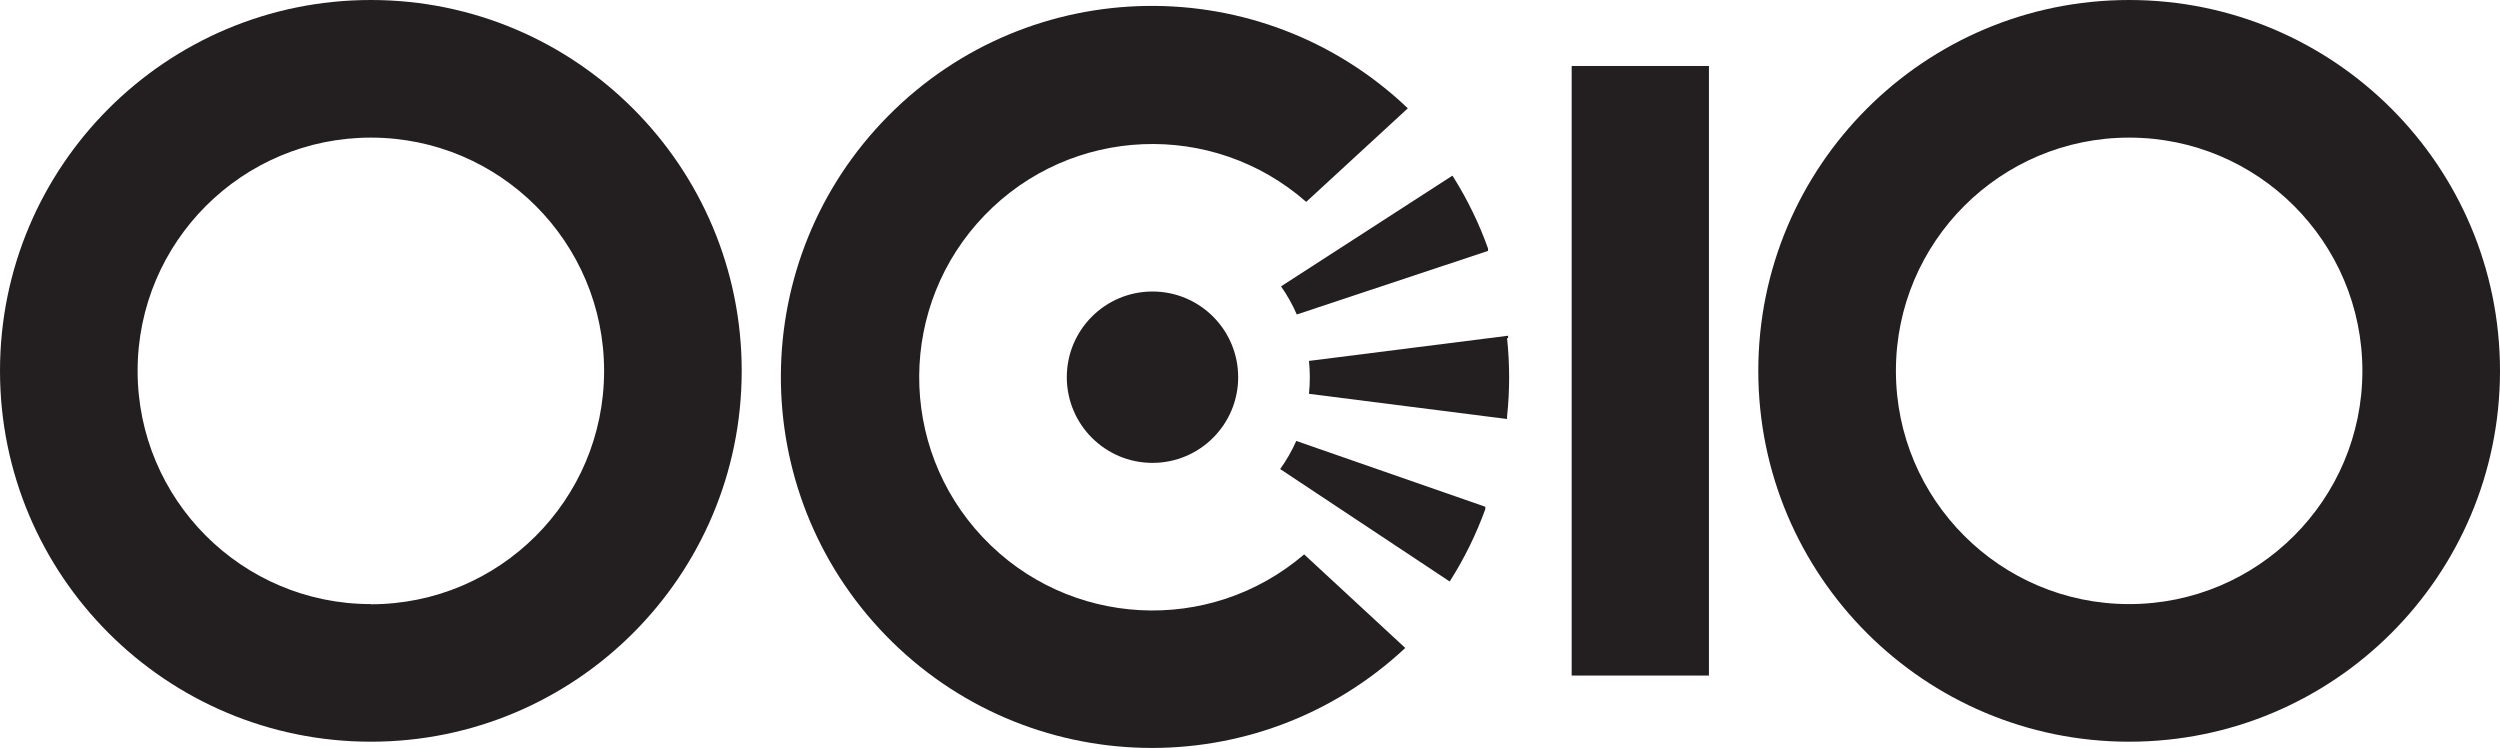
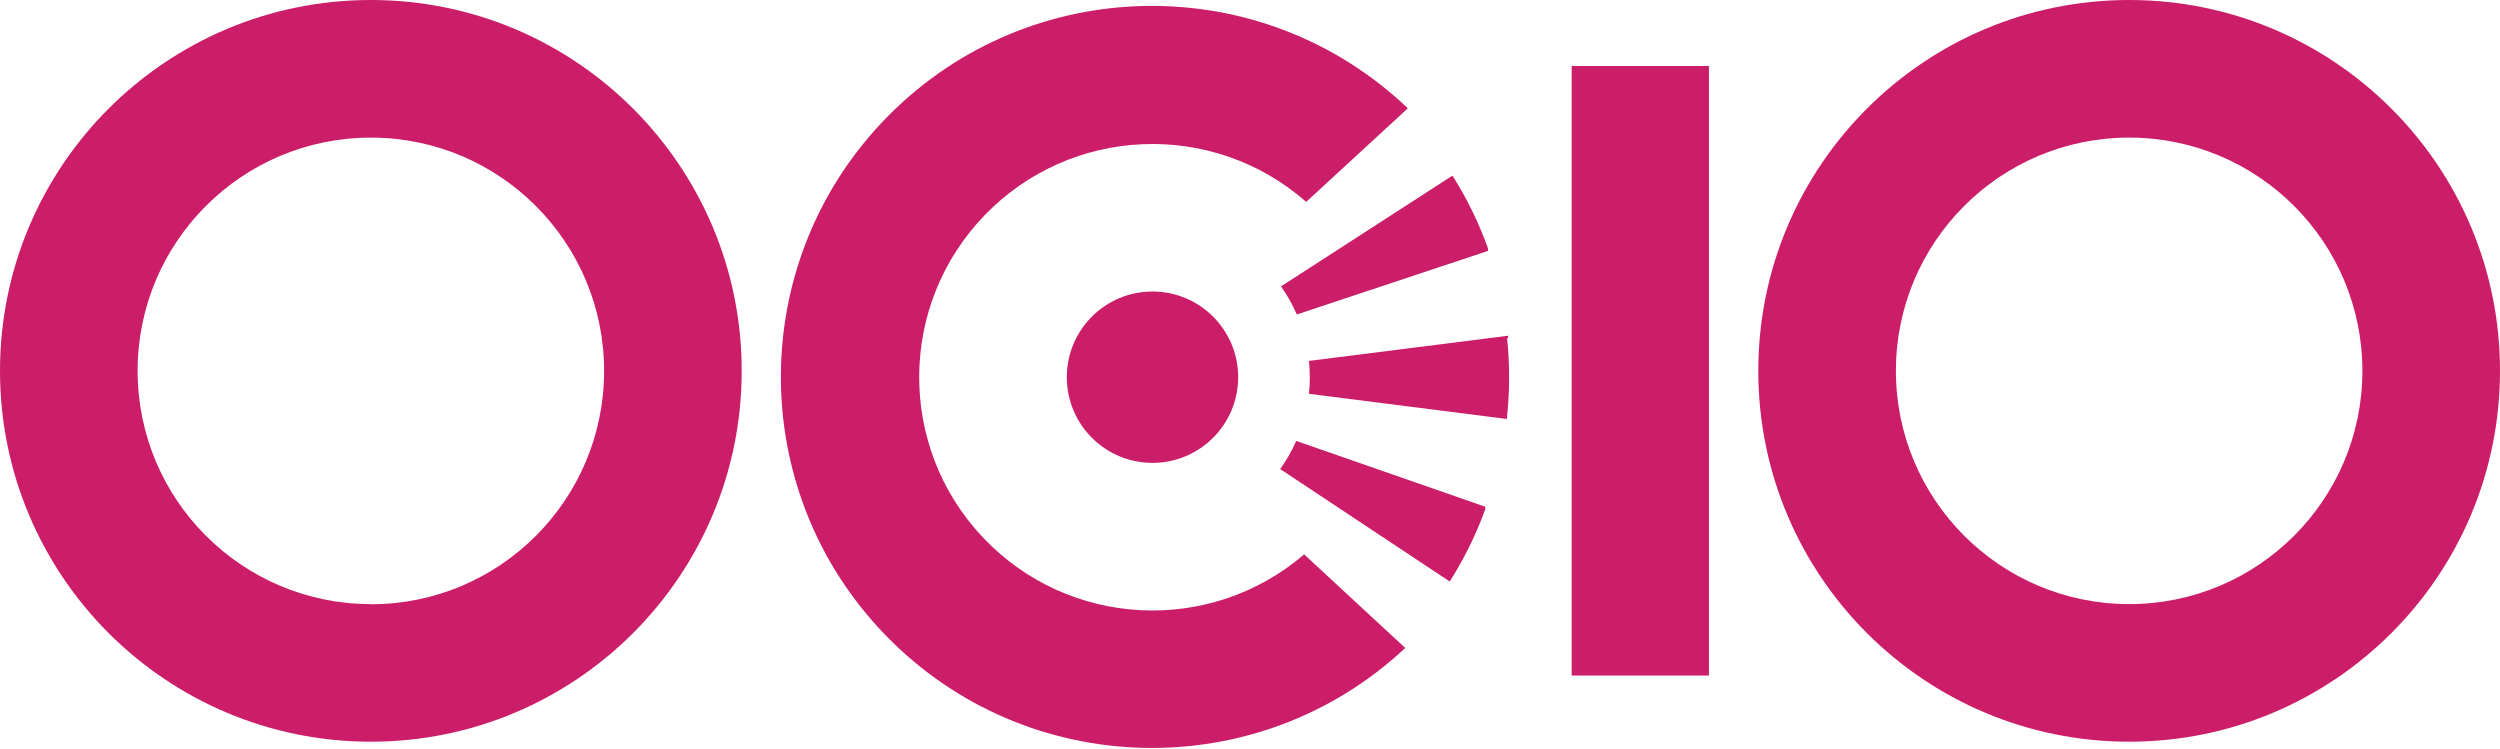
<svg xmlns="http://www.w3.org/2000/svg" viewBox="0 0 145.88 43.66">
  <defs>
-     <style>.cls-1{fill:#231f20;}</style>
+     <style>.cls-1{fill:#cc1e68;}</style>
  </defs>
  <g id="Layer_2" data-name="Layer 2">
    <g id="Layer_1-2" data-name="Layer 1">
      <path class="cls-1" d="M75.67,18.35l11.16-3.71,0-.14a21.42,21.42,0,0,0-2-4.13l-.08-.12-10,6.46A9.16,9.16,0,0,1,75.67,18.35Z" />
      <path class="cls-1" d="M88,19.73l0-.14L76.38,21.06a9.12,9.12,0,0,1,0,1.92l11.56,1.47,0-.14a21.74,21.74,0,0,0,0-4.58Z" />
      <path class="cls-1" d="M74.7,27.37l9.89,6.56.08-.12a21.44,21.44,0,0,0,2-4.1l0-.14L75.64,25.73A9.16,9.16,0,0,1,74.7,27.37Z" />
      <circle class="cls-1" cx="67.25" cy="22.01" r="5" />
      <path class="cls-1" d="M76.1,32.35a13.61,13.61,0,1,1,.12-20.57l5.93-5.46A21.65,21.65,0,1,0,82,37.81Z" />
      <path class="cls-1" d="M21.64,0A21.64,21.64,0,1,0,43.28,21.66,21.64,21.64,0,0,0,21.64,0Zm0,35.25A13.61,13.61,0,1,1,35.25,21.66,13.61,13.61,0,0,1,21.64,35.26Z" />
      <path class="cls-1" d="M124.24,0a21.64,21.64,0,1,0,21.64,21.64A21.64,21.64,0,0,0,124.24,0Zm0,35.25a13.61,13.61,0,1,1,13.61-13.61A13.61,13.61,0,0,1,124.24,35.25Z" />
      <rect class="cls-1" x="91.71" y="3.85" width="8.01" height="35.57" />
    </g>
  </g>
</svg>
